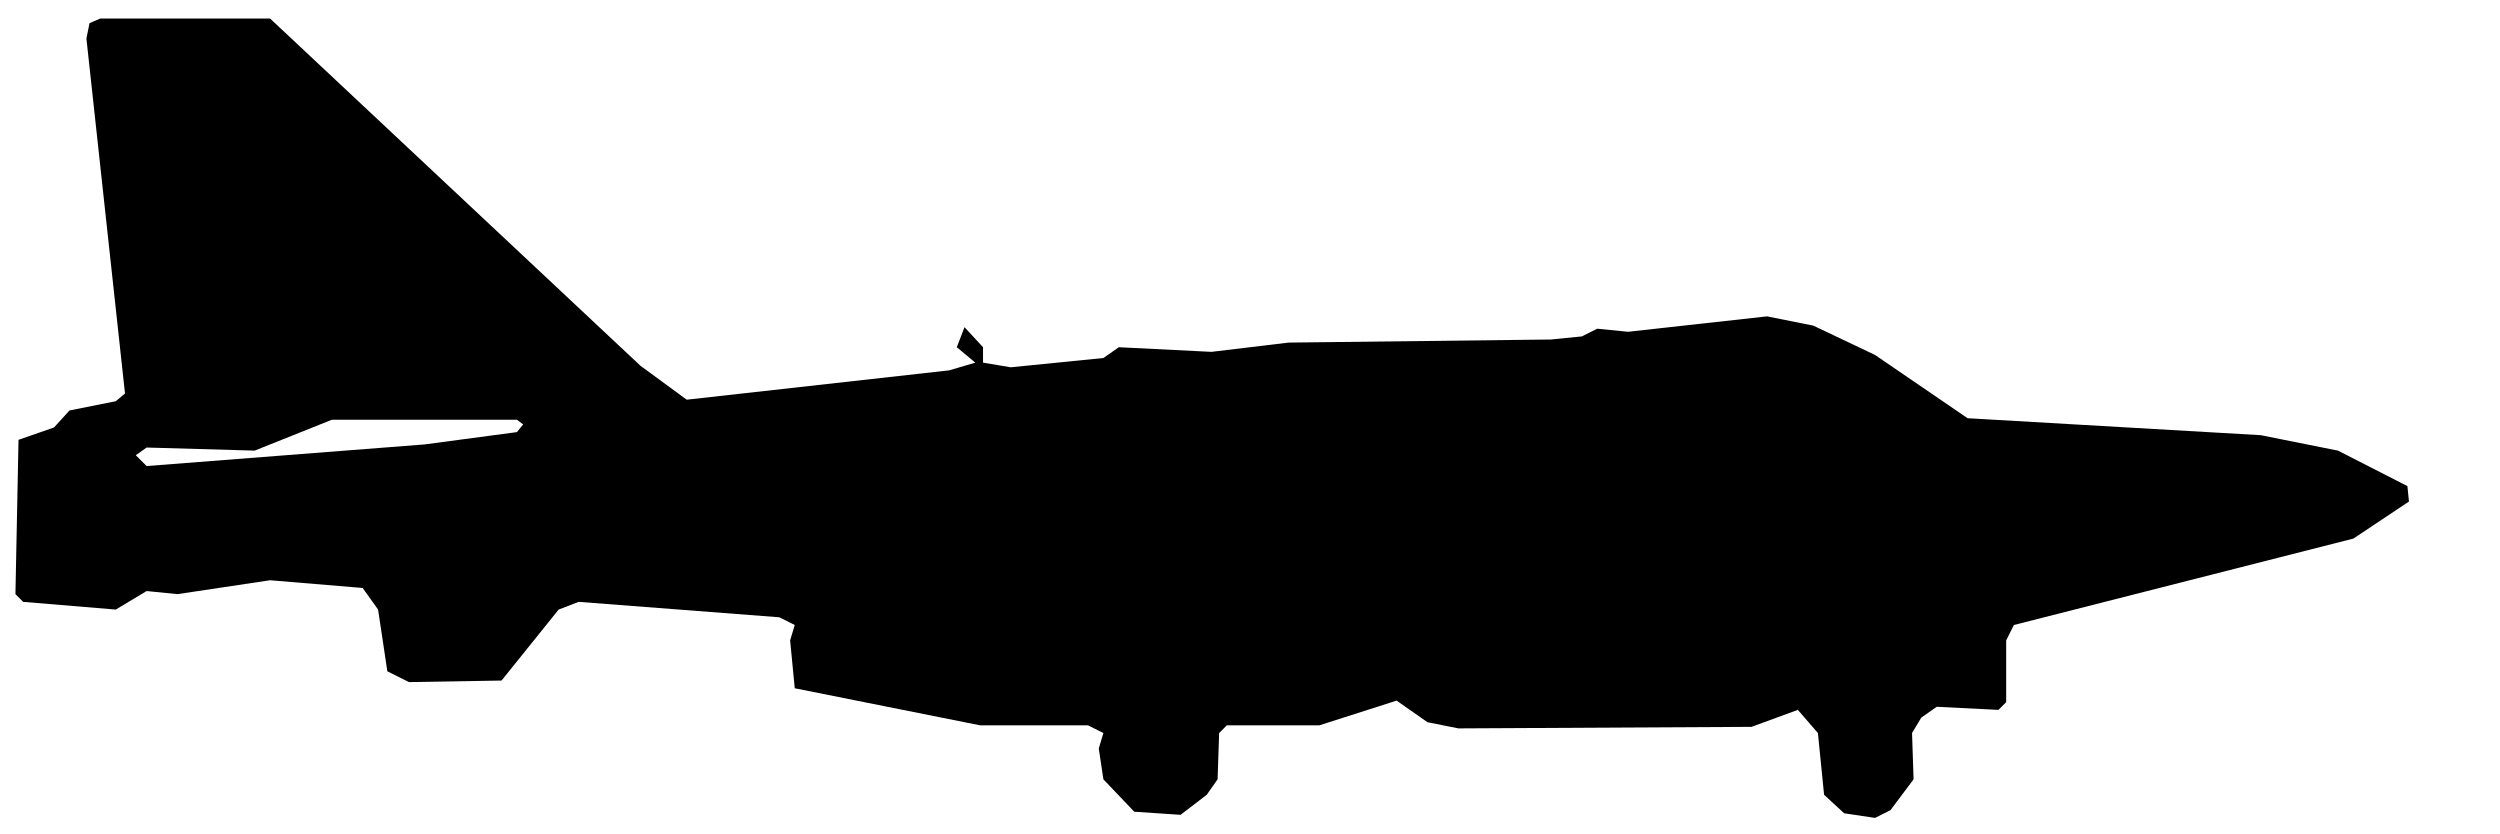
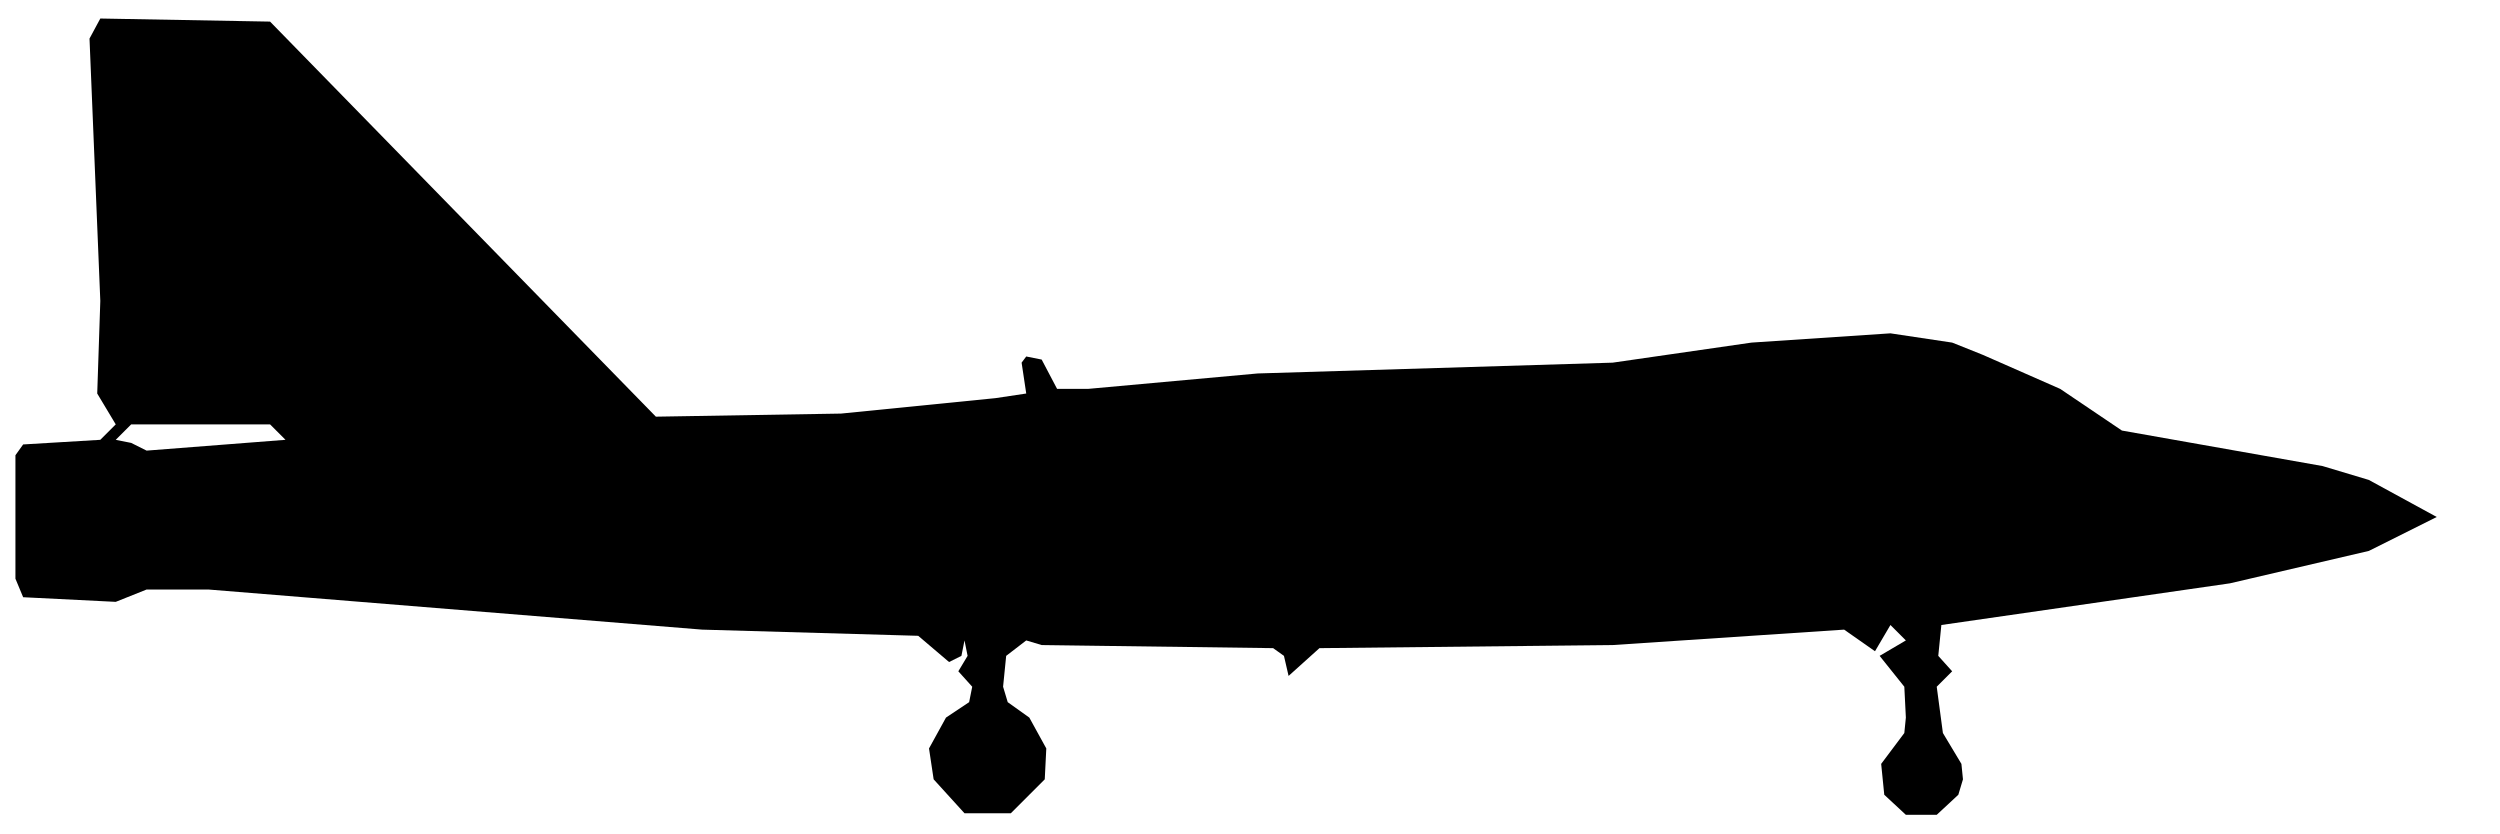
<svg xmlns="http://www.w3.org/2000/svg" viewBox="0 0 162 54" width="162" height="54" fill="currentColor" fill-rule="evenodd">
-   <path d="M73.5 52.6L76.5 52.8L78.2 51.5L78.9 50.5L79 47.5L79.5 47L85.5 47L90.5 45.4L92.5 46.8L94.5 47.2L113.5 47.1L116.5 46L117.8 47.5L118.2 51.5L119.5 52.7L121.5 53L122.5 52.5L124 50.5L123.9 47.5L124.5 46.5L125.5 45.8L129.5 46L130 45.5L130 41.5L130.5 40.5L152.5 34.9L156.1 32.5L156 31.5L151.5 29.2L146.5 28.2L127.5 27.1L121.5 23L117.5 21.1L114.5 20.5L105.5 21.5L103.5 21.3L102.5 21.8L100.5 22L83.5 22.2L78.5 22.8L72.5 22.5L71.5 23.2L65.5 23.8L63.7 23.5L63.7 22.5L62.5 21.2L62 22.5L63.2 23.5L61.5 24L44.5 25.9L41.5 23.7L17.5 1.2L6.5 1.2L5.8 1.5L5.6 2.5L8.1 25.5L7.5 26L4.5 26.6L3.5 27.7L1.2 28.5L1 38.5L1.5 39L7.5 39.5L9.5 38.3L11.5 38.5L17.5 37.6L23.5 38.1L24.5 39.5L25.1 43.5L26.5 44.2L32.5 44.1L36.2 39.5L37.5 39L50.5 40L51.5 40.5L51.2 41.5L51.5 44.6L63.5 47L70.5 47L71.5 47.5L71.2 48.5L71.5 50.5ZM9.5 30.2L8.8 29.5L9.5 29L16.5 29.2L21.5 27.2L33.5 27.2L33.9 27.5L33.5 28L27.5 28.8Z" />
+   <path d="M62.5 52.7L65.5 52.7L67.7 50.5L67.8 48.5L66.7 46.5L65.3 45.5L65 44.5L65.2 42.5L66.5 41.5L67.5 41.8L82.5 42L83.2 42.5L83.5 43.8L85.5 42L104.5 41.8L119.5 40.8L121.5 42.2L122.5 40.5L123.5 41.5L121.8 42.5L123.4 44.5L123.5 46.5L123.4 47.5L121.9 49.5L122.1 51.5L123.5 52.8L125.5 52.8L126.9 51.5L127.2 50.5L127.1 49.5L125.9 47.5L125.5 44.5L126.5 43.5L125.6 42.5L125.8 40.5L144.5 37.8L153.5 35.7L157.9 33.5L153.5 31.1L150.5 30.2L137.5 27.9L133.5 25.2L128.5 23L126.5 22.2L122.5 21.6L113.5 22.2L104.5 23.5L81.5 24.2L70.5 25.2L68.5 25.2L67.5 23.3L66.5 23.1L66.2 23.5L66.5 25.5L64.5 25.8L54.5 26.8L42.5 27L17.5 1.4L6.5 1.2L5.8 2.5L6.5 19.5L6.3 25.5L7.5 27.5L6.5 28.5L1.5 28.8L1 29.5L1 37.5L1.5 38.7L7.5 39L9.5 38.2L13.5 38.2L45.5 40.8L59.5 41.2L61.5 42.9L62.3 42.5L62.5 41.5L62.7 42.5L62.1 43.5L63 44.5L62.8 45.5L61.3 46.5L60.2 48.5L60.5 50.5ZM8.5 28.7L7.5 28.5L8.5 27.5L17.5 27.5L18.5 28.5L9.5 29.2Z" />
</svg>
